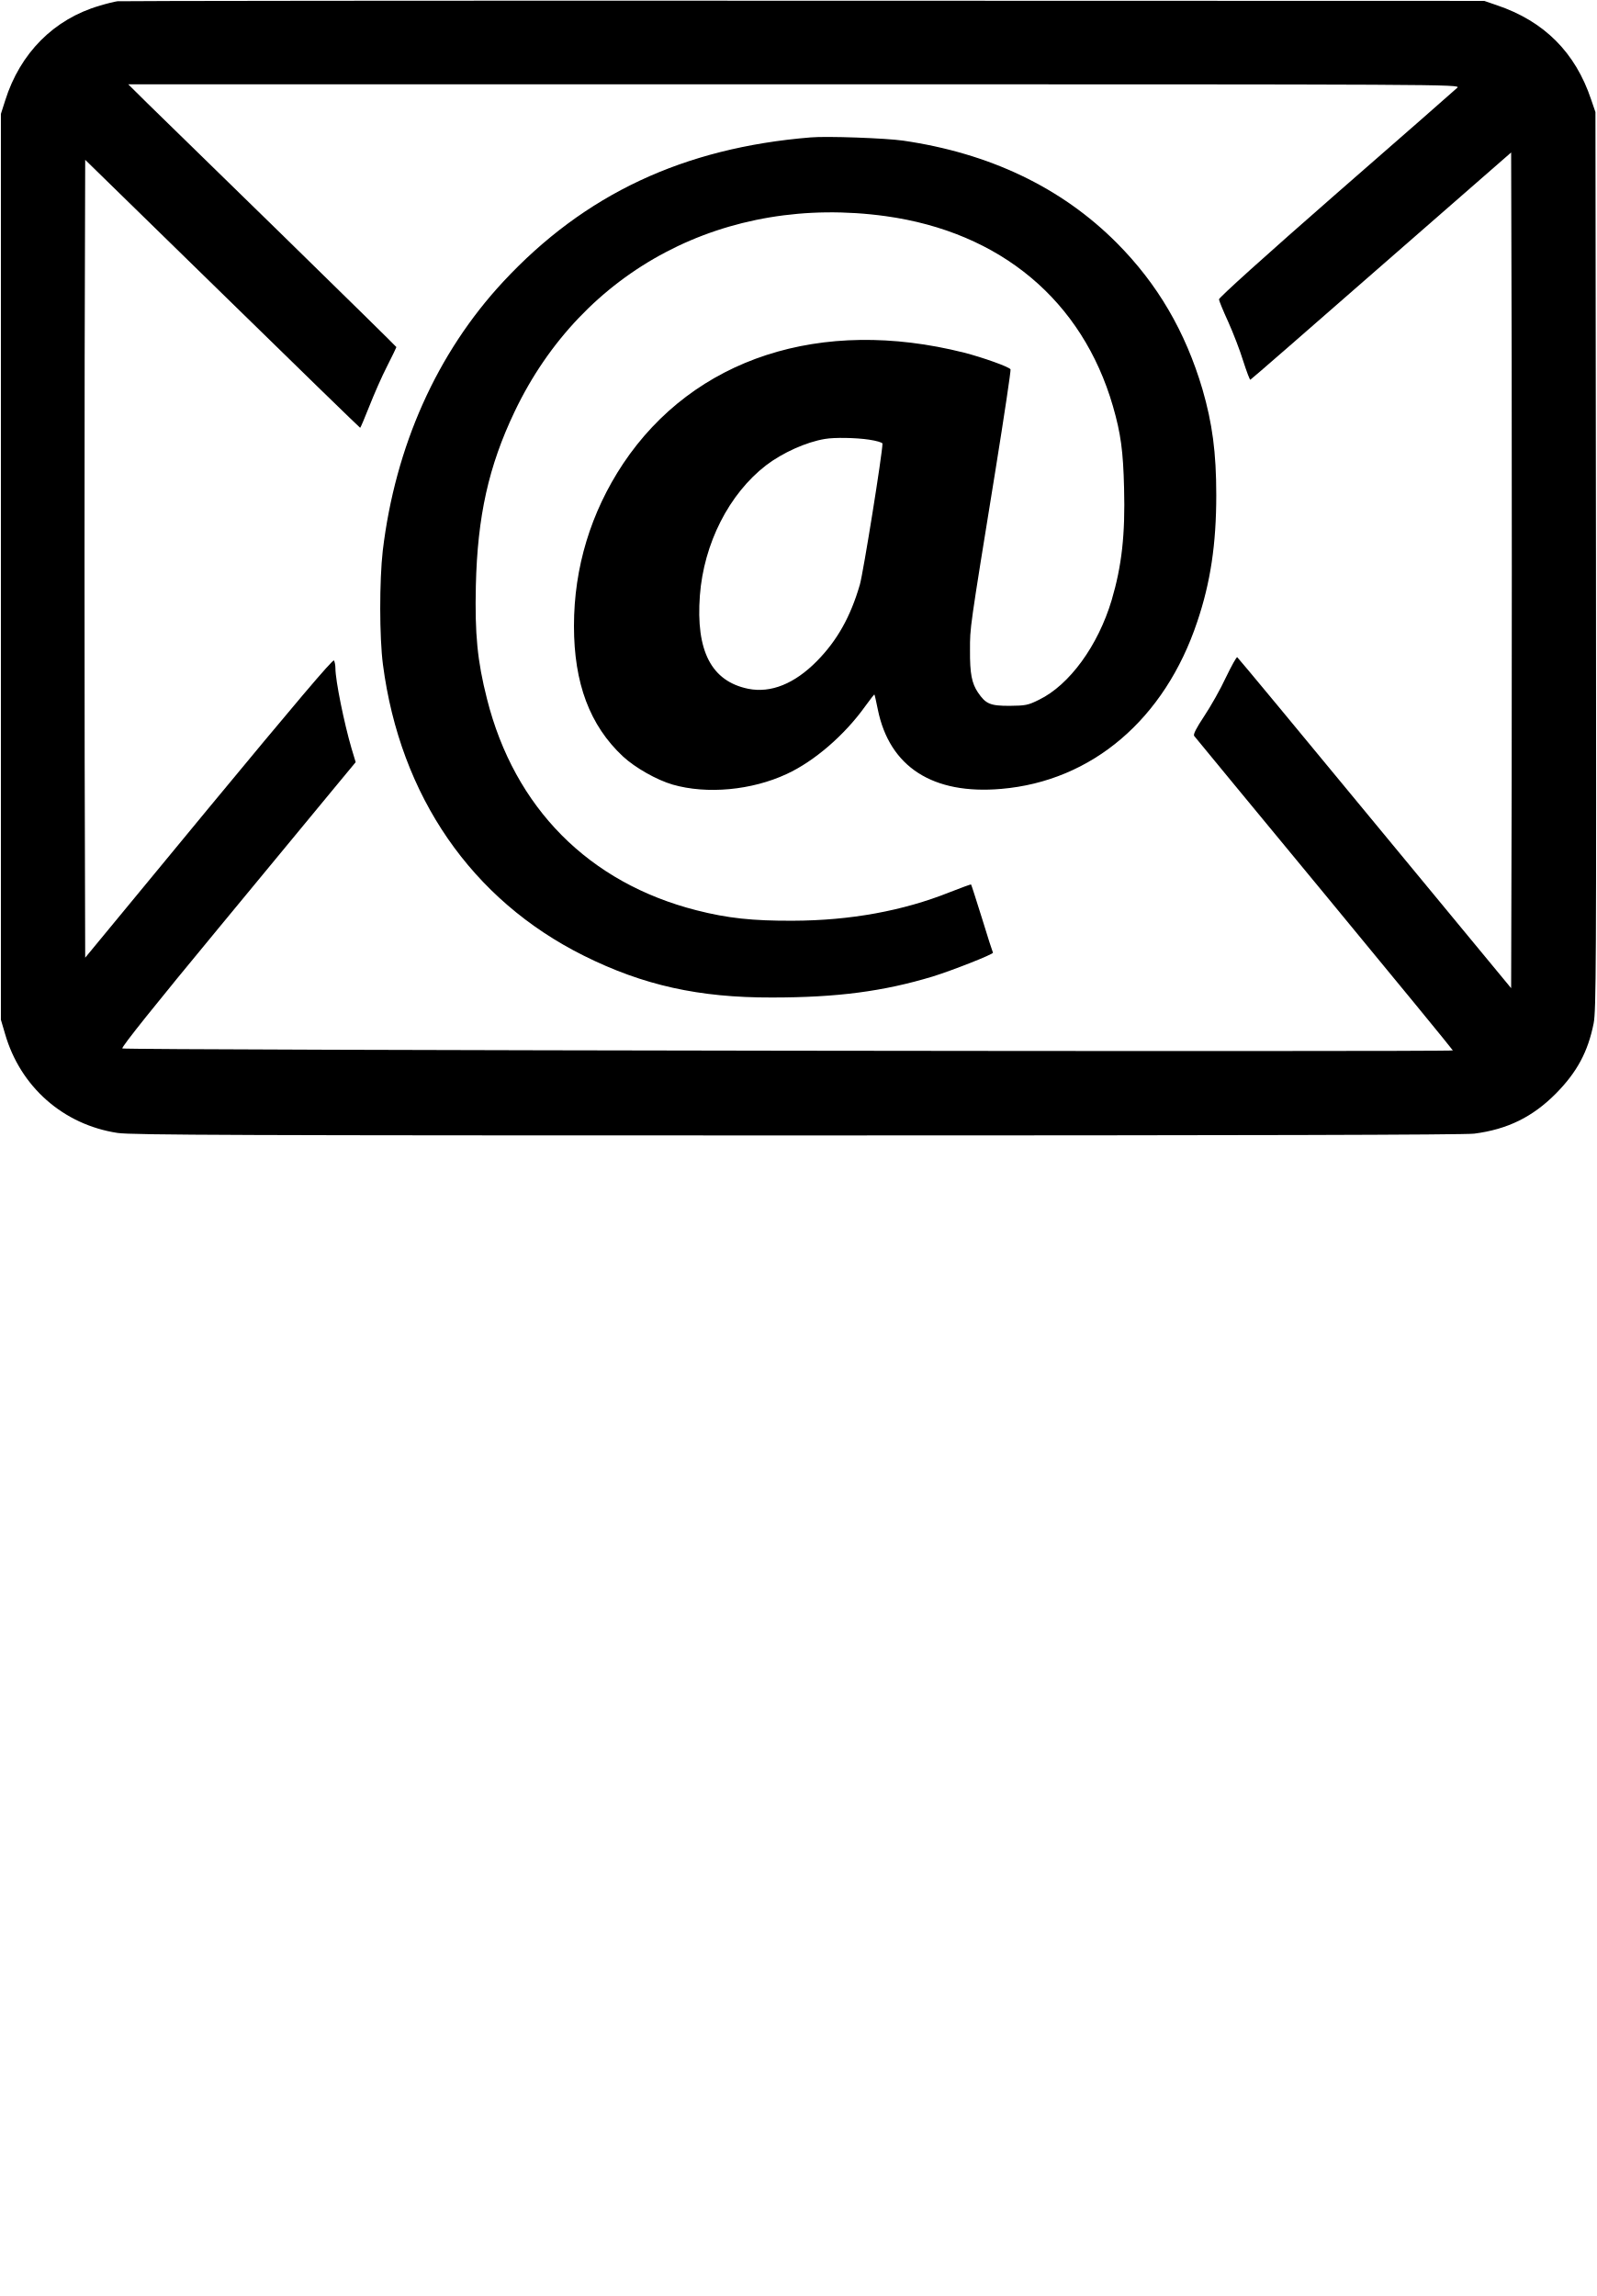
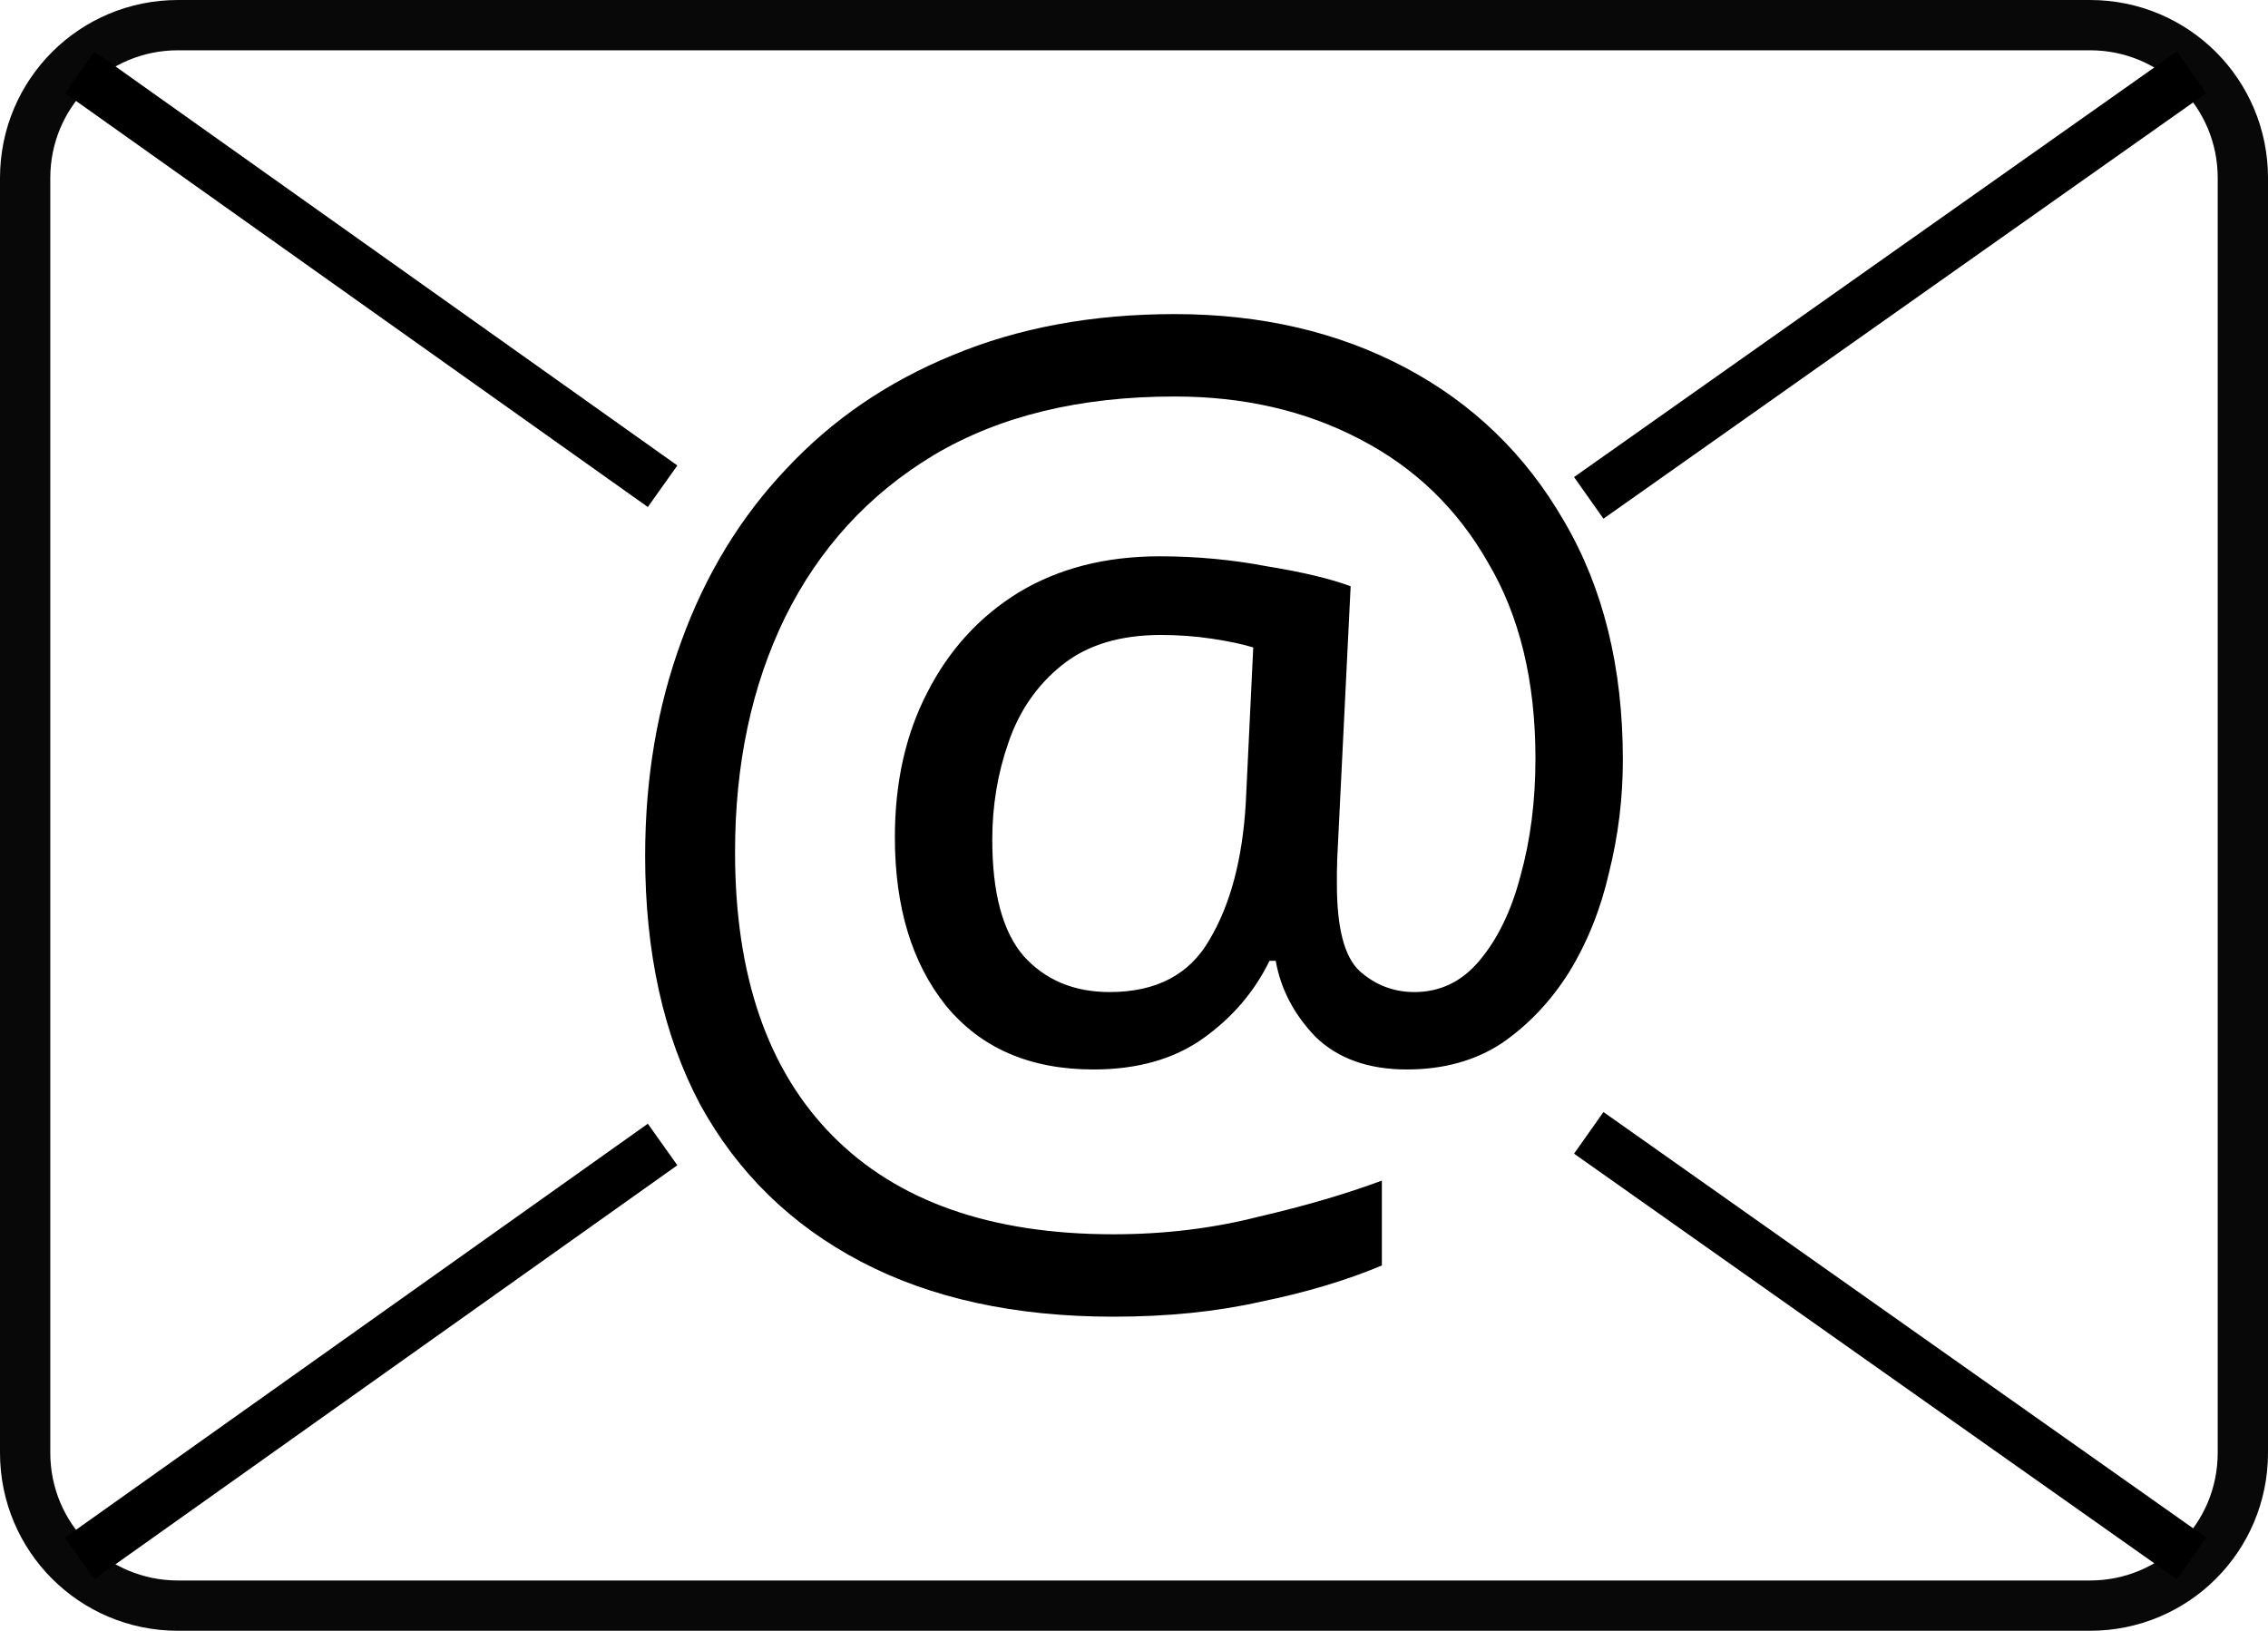
- <svg xmlns="http://www.w3.org/2000/svg" version="1.0" width="890pt" height="1280pt" viewBox="0 0 890 1280" preserveAspectRatio="xMidYMid meet">
-   <g transform="translate(0,1280) scale(0.1,-0.1)" fill="#000000" stroke="none">
-     <path d="M655 12793 c-16 -2 -61 -13 -100 -25 -254 -74 -443 -264 -526 -528 l-24 -75 0 -2525 0 -2525 23 -78 c85 -296 325 -507 627 -553 75 -12 711 -14 3785 -14 2507 0 3722 3 3779 10 186 24 326 93 456 224 118 120 178 232 210 391 14 72 15 322 13 2580 l-3 2500 -24 70 c-88 263 -262 437 -526 526 l-70 24 -3795 1 c-2087 1 -3808 -1 -3825 -3z m7470 -482 c-11 -11 -315 -277 -675 -591 -397 -347 -654 -579 -654 -589 1 -9 24 -65 52 -126 27 -60 65 -158 83 -217 19 -59 37 -107 40 -105 4 1 332 287 730 635 l724 632 3 -1165 c1 -641 1 -1689 0 -2330 l-3 -1164 -760 920 c-418 507 -763 923 -767 925 -4 3 -32 -48 -63 -112 -30 -65 -85 -162 -121 -216 -45 -68 -63 -103 -56 -111 5 -7 332 -403 726 -880 394 -477 716 -870 716 -873 0 -9 -7409 1 -7418 11 -7 6 185 246 540 675 302 366 597 723 655 793 l106 128 -23 76 c-41 140 -90 379 -90 448 0 17 -4 36 -8 43 -6 9 -224 -249 -698 -822 l-689 -835 -3 1115 c-1 614 -1 1615 0 2224 l3 1109 765 -747 c420 -411 766 -747 768 -747 2 0 25 54 51 120 26 66 70 167 99 223 29 57 52 105 52 107 0 2 -289 286 -642 631 -354 345 -690 674 -748 730 l-105 104 3715 0 c3657 0 3714 0 3695 -19z" />
-     <path d="M4520 12034 c-710 -58 -1261 -317 -1714 -804 -370 -398 -602 -917 -672 -1500 -19 -167 -19 -482 1 -635 96 -734 495 -1312 1120 -1623 331 -165 642 -234 1048 -233 365 0 622 34 897 117 107 33 341 125 336 133 -2 3 -30 89 -61 191 -32 102 -59 187 -61 189 -1 2 -55 -18 -119 -43 -260 -104 -554 -158 -875 -159 -223 -1 -364 14 -536 58 -601 153 -1016 571 -1169 1179 -54 212 -68 362 -62 631 9 387 71 666 216 970 378 793 1176 1213 2069 1090 640 -89 1096 -470 1267 -1060 44 -153 57 -250 62 -456 7 -259 -13 -434 -69 -624 -76 -255 -236 -474 -405 -556 -62 -31 -76 -33 -165 -34 -107 0 -132 10 -176 75 -34 51 -45 105 -44 235 0 130 -4 102 142 1004 49 305 87 558 84 562 -8 14 -157 67 -259 93 -798 201 -1507 -30 -1901 -619 -180 -271 -274 -579 -274 -905 0 -319 88 -554 273 -727 68 -63 188 -131 277 -157 191 -55 441 -32 636 59 154 71 323 217 438 378 27 37 50 67 51 65 2 -2 10 -39 19 -83 65 -321 307 -476 688 -443 506 43 912 389 1093 932 74 219 106 433 106 706 0 238 -22 400 -77 590 -95 321 -250 587 -478 816 -308 309 -709 500 -1191 570 -98 14 -426 26 -515 18z m325 -1685 c41 -6 75 -16 75 -22 0 -53 -107 -720 -126 -786 -52 -179 -126 -311 -239 -426 -125 -127 -257 -180 -383 -155 -206 42 -293 211 -270 520 22 290 162 566 369 726 92 70 224 130 329 147 52 9 172 7 245 -4z" />
+ <svg xmlns="http://www.w3.org/2000/svg" version="1.0" width="890pt" height="640pt" viewBox="0 0 890 640" preserveAspectRatio="xMidYMid" id="svg10">
+   <defs id="defs14" />
+   <g aria-label="@" id="text2680" style="font-size:490px;line-height:100%;-inkscape-font-specification:'sans-serif, Normal';letter-spacing:0px;word-spacing:0px;stroke-width:0.75px">
+     <path d="m 636.835,298.195 q 0,22.54 -5.39,44.1 -4.9,21.56 -15.68,39.2 -10.78,17.15 -26.46,27.93 -15.68,10.29 -37.24,10.29 -22.54,0 -35.77,-12.74 -12.74,-13.23 -15.68,-29.89 h -2.45 q -8.82,18.13 -25.97,30.38 -17.15,12.25 -43.12,12.25 -37.24,0 -57.82,-24.99 -20.09,-24.99 -20.09,-66.15 0,-32.34 12.74,-56.84 12.74,-24.99 35.77,-39.2 23.52,-14.21 55.37,-14.21 21.56,0 42.14,3.92 21.07,3.43 32.83,7.84 l -4.9,99.47 q -0.49,8.82 -0.49,12.74 0,3.43 0,4.9 0,25.48 8.82,33.81 9.31,8.33 21.56,8.33 15.19,0 25.48,-12.25 10.78,-12.74 16.17,-33.32 5.88,-21.07 5.88,-46.06 0,-45.57 -18.62,-76.93 -18.13,-31.85 -50.47,-48.51 -31.85,-16.66 -72.52,-16.66 -55.86,0 -94.57,23.03 -38.22,23.03 -58.31,63.7 -19.6,40.18 -19.6,92.12 0,72.52 38.22,111.23 38.22,38.71 110.25,38.71 29.89,0 56.84,-6.86 27.44,-6.37 48.51,-14.21 v 33.32 q -21.07,8.82 -47.53,14.21 -25.97,5.88 -57.82,5.88 -57.82,0 -98.98,-21.56 -41.16,-21.56 -63.21,-61.74 -21.56,-40.67 -21.56,-97.51 0,-45.57 14.21,-84.28 14.21,-39.2 41.16,-67.62 26.95,-28.91 65.17,-44.59 38.71,-16.17 87.22,-16.17 50.96,0 90.65,21.07 39.69,21.07 62.23,60.27 23.03,39.2 23.03,93.59 z m -247.45,31.36 q 0,31.36 12.25,45.57 12.74,14.21 33.81,14.21 27.44,0 39.2,-20.58 12.25,-20.58 14.21,-53.41 l 2.94,-61.25 q -6.37,-1.96 -16.17,-3.43 -9.8,-1.47 -20.09,-1.47 -24.01,0 -38.71,11.76 -14.7,11.76 -21.07,30.38 -6.37,18.13 -6.37,38.22 z" id="path2763" />
  </g>
+   <g transform="matrix(0.1,0,0,-0.1,0,1280)" fill="#000000" stroke="none" id="g8" />
+   <path id="rect1692" style="opacity:0.965;fill:none;fill-opacity:0.335;stroke:#000000;stroke-width:19.735;stroke-linecap:round;stroke-linejoin:round" d="M 69.867,9.867 H 820.133 c 33.24,0 60,26.76 60,60 V 570.133 c 0,33.24 -26.76,60 -60,60 H 69.867 c -33.24,0 -60,-26.76 -60,-60 V 69.867 c 0,-33.24 26.76,-60 60,-60 z" />
+   <path style="fill:none;fill-rule:evenodd;stroke:#000000;stroke-width:20;stroke-linecap:butt;stroke-linejoin:miter;stroke-dasharray:none;stroke-opacity:1" d="M 260.009,449.158 31.285,611.606" id="path2732" />
+   <path style="fill:none;fill-rule:evenodd;stroke:#000000;stroke-width:20;stroke-linecap:butt;stroke-linejoin:miter;stroke-dasharray:none;stroke-opacity:1" d="M 860,28.394 623.452,195.395" id="path2734" />
+   <path style="fill:none;fill-rule:evenodd;stroke:#000000;stroke-width:20;stroke-linecap:butt;stroke-linejoin:miter;stroke-dasharray:none;stroke-opacity:1" d="M 260.009,190.825 31.285,28.378" id="path2740" />
+   <path style="fill:none;fill-rule:evenodd;stroke:#000000;stroke-width:20;stroke-linecap:butt;stroke-linejoin:miter;stroke-dasharray:none;stroke-opacity:1" d="M 860,611.59 623.452,444.588" id="path2742" />
</svg>
